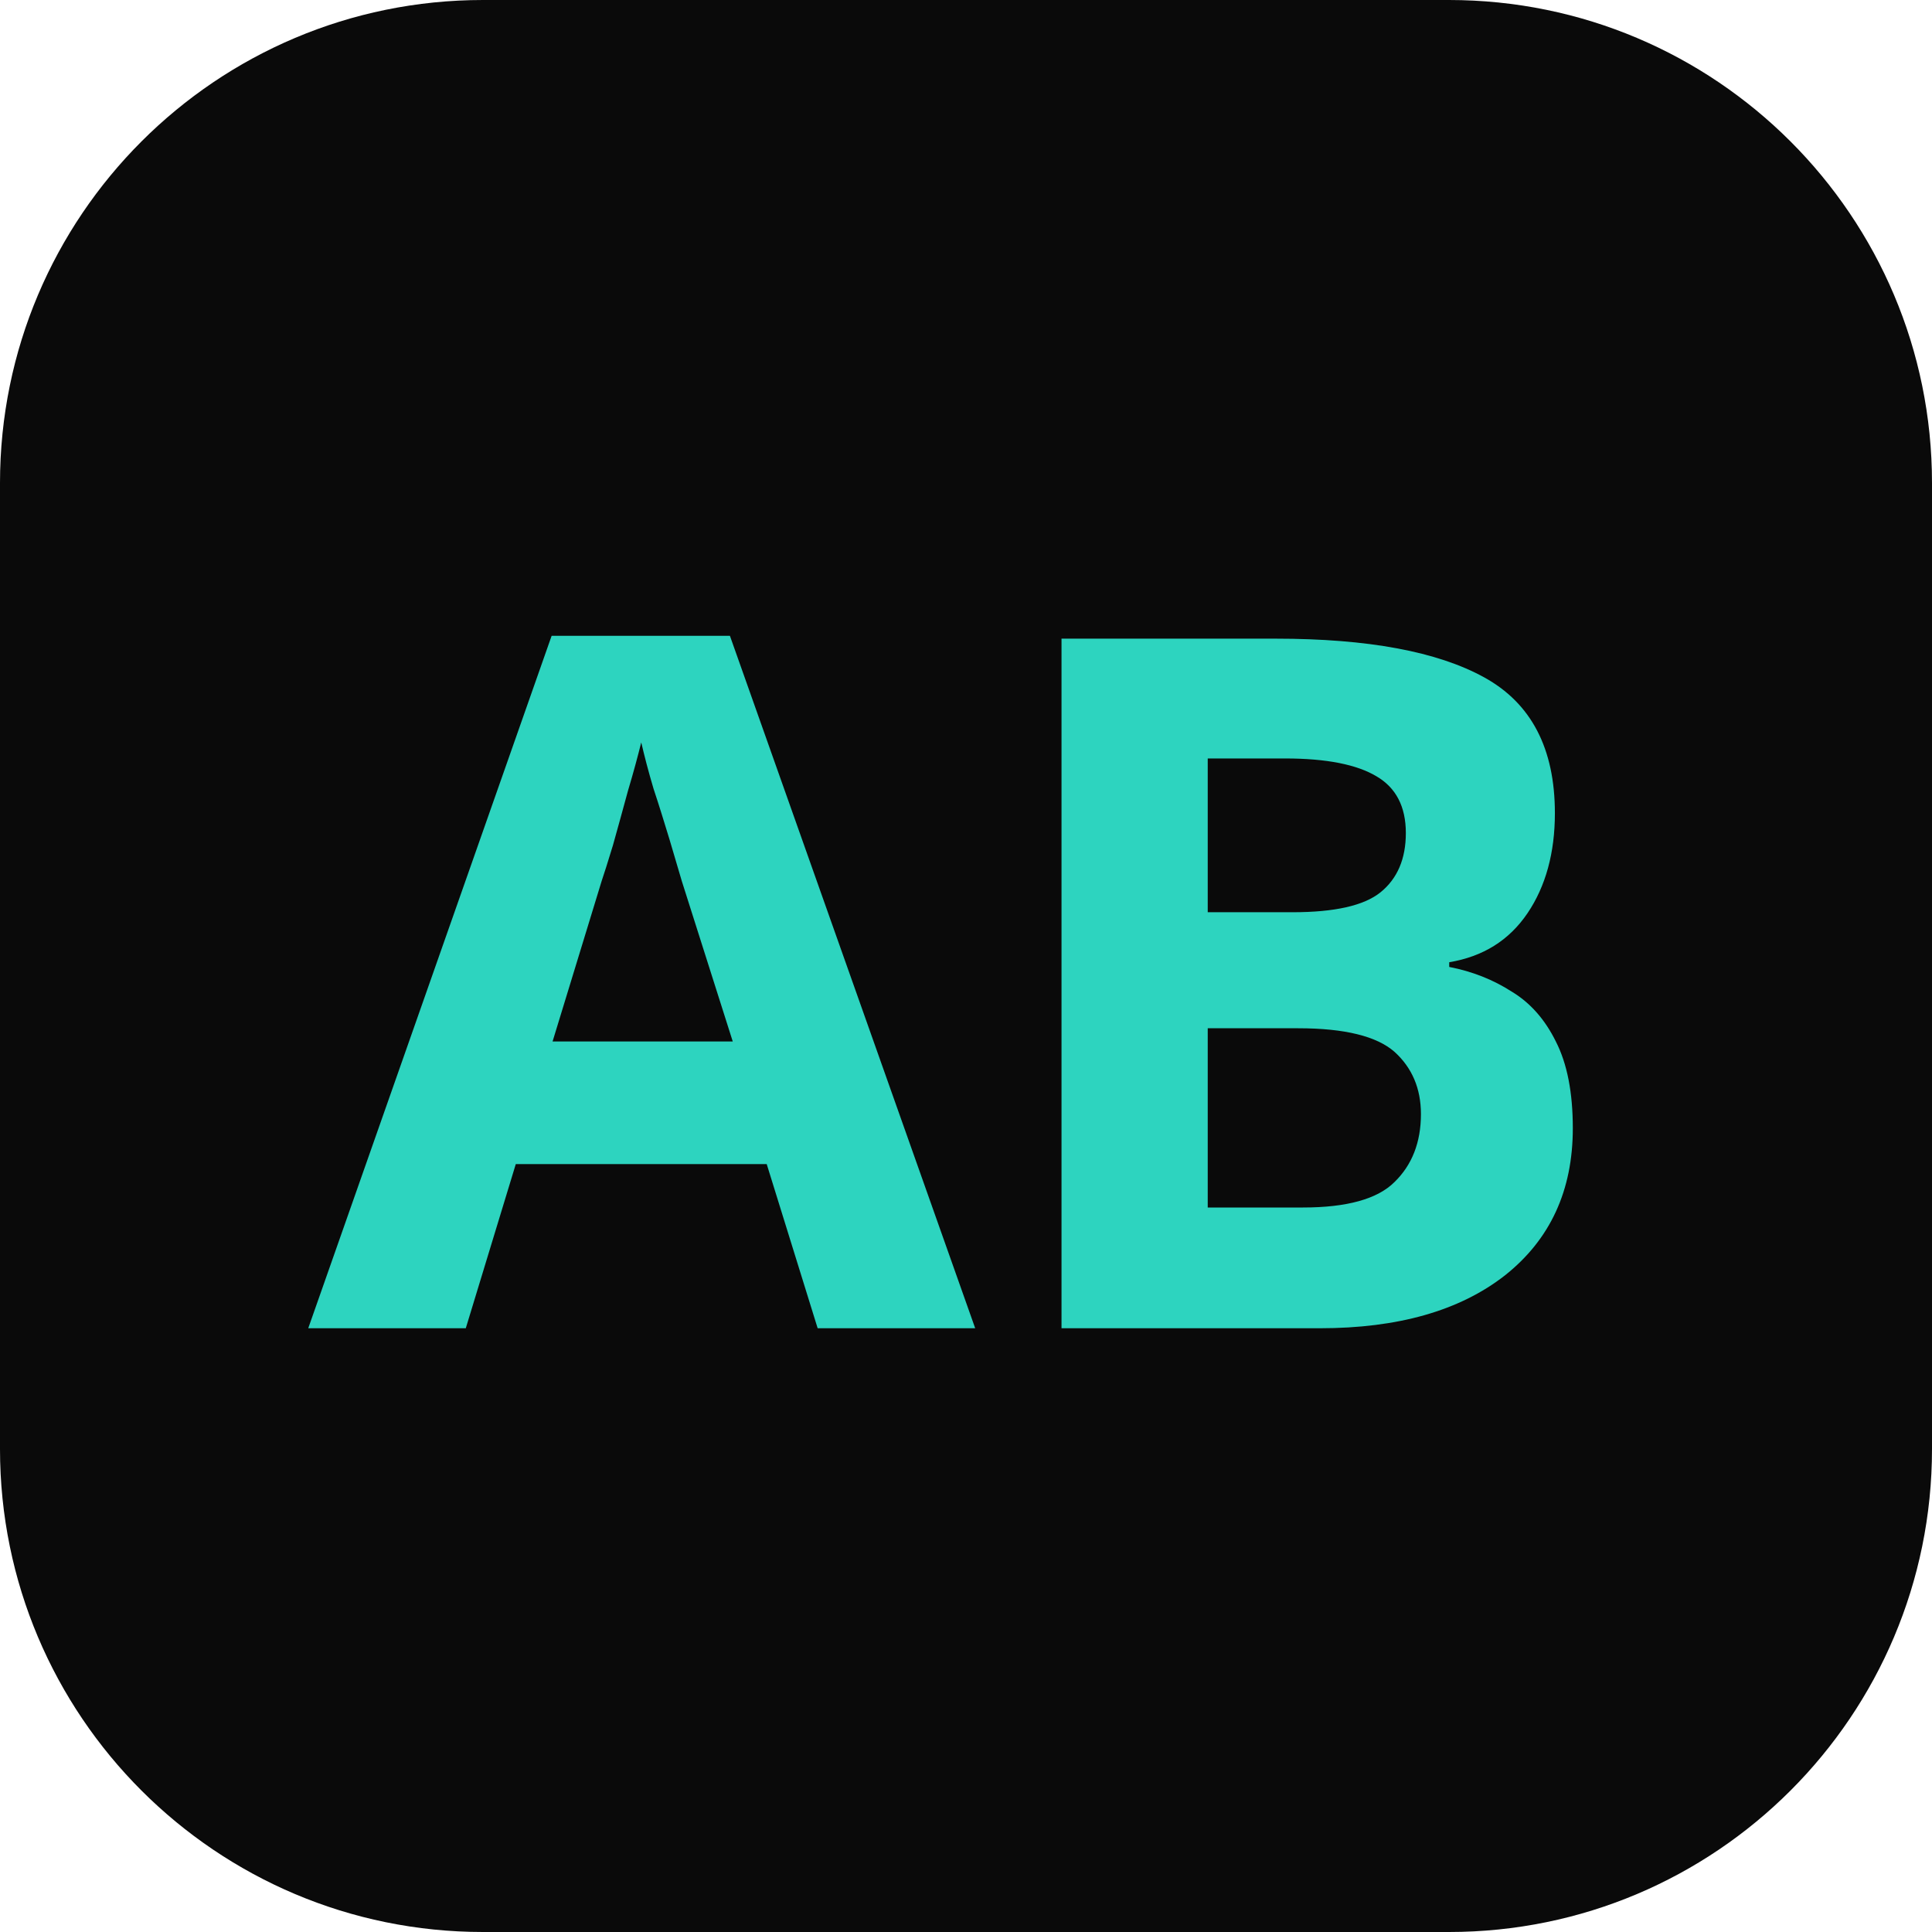
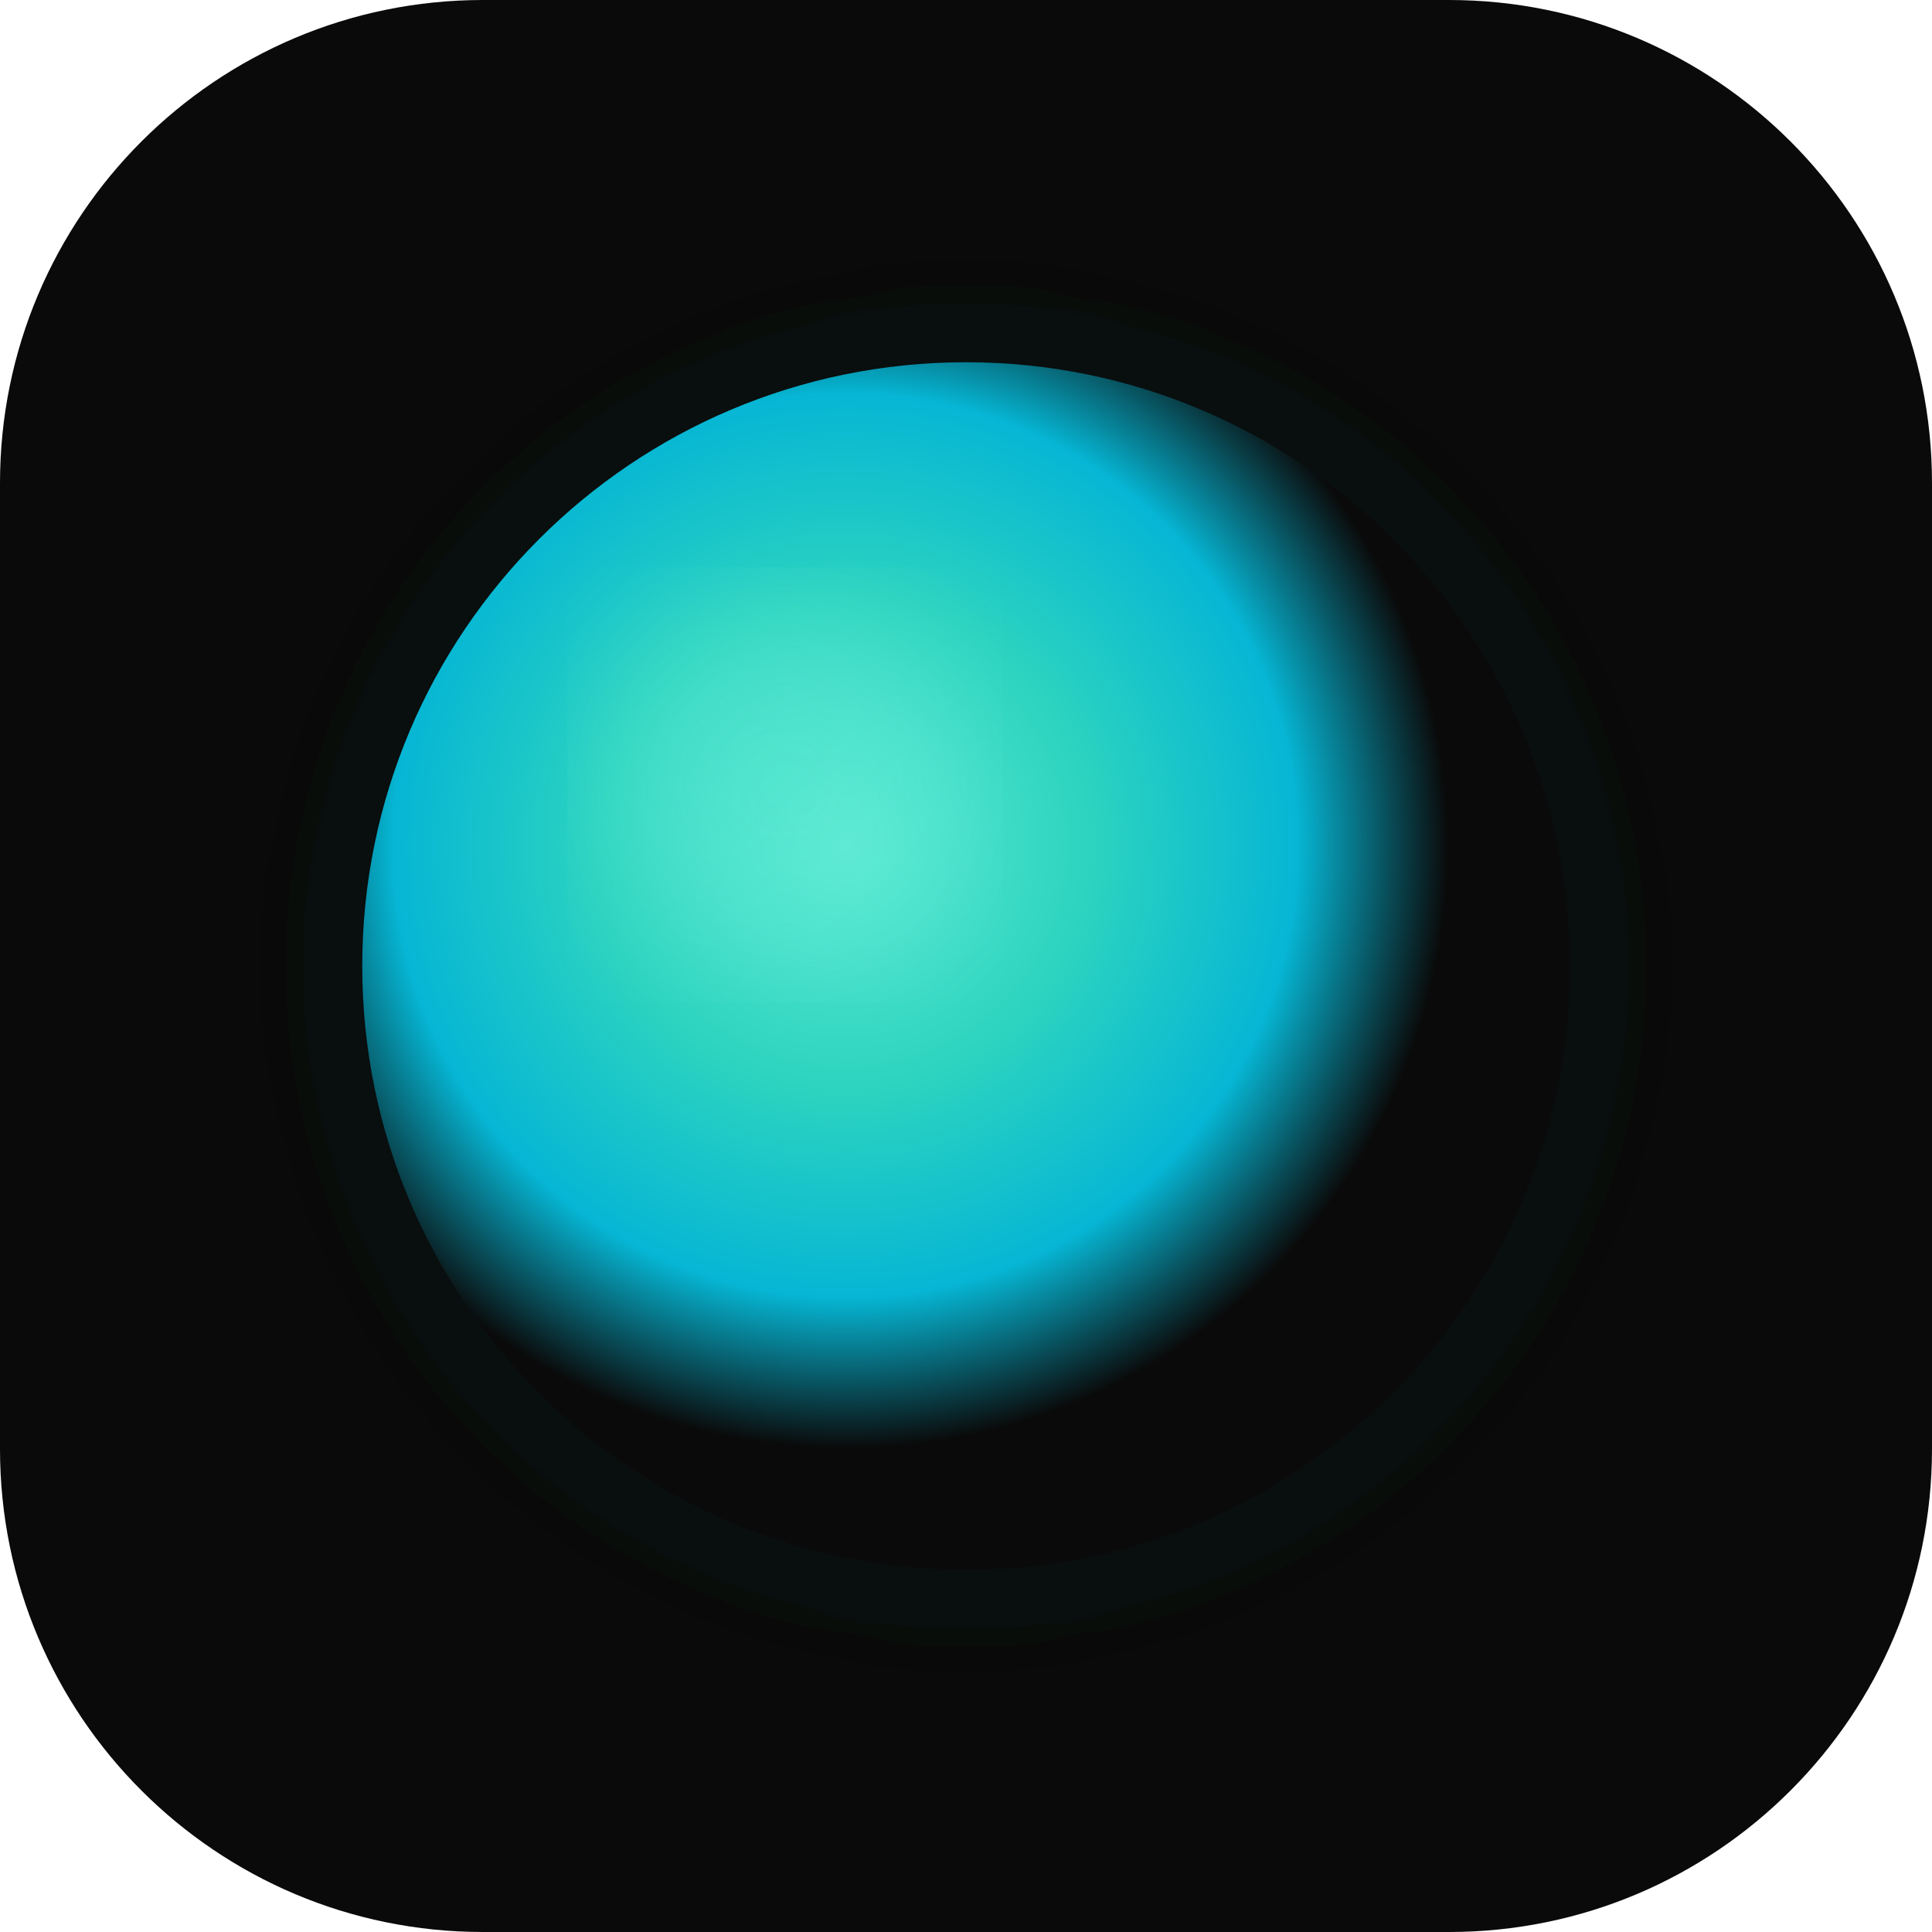
<svg xmlns="http://www.w3.org/2000/svg" viewBox="0 0 32 32">
+   <defs>
+     <radialGradient id="orb" cx="40%" cy="40%" r="50%">
+       <stop offset="0%" stop-color="#5eead4" />
+       <stop offset="40%" stop-color="#2dd4bf" />
+       <stop offset="75%" stop-color="#06b6d4" />
+       <stop offset="100%" stop-color="#0a0a0a" />
+     </radialGradient>
+     <radialGradient id="glow" cx="50%" cy="50%" r="50%">
+       <stop offset="0%" stop-color="#2dd4bf" stop-opacity="0.3" />
+       <stop offset="100%" stop-color="#0a0a0a" stop-opacity="0" />
+     </radialGradient>
+     <filter id="blur">
+       <feGaussianBlur in="SourceGraphic" stdDeviation="1" />
+     </filter>
+   </defs>
  <rect width="32" height="32" rx="8" fill="#0a0a0a" />
-   <text x="16" y="22" text-anchor="middle" font-family="system-ui,sans-serif" font-weight="800" font-size="16" fill="#2dd4bf">AB</text>
+   <circle cx="16" cy="16" r="14" fill="url(#glow)" filter="url(#blur)" />
+   <circle cx="16" cy="16" r="10" fill="url(#orb)" />
+   <circle cx="13" cy="13" r="3" fill="#5eead4" opacity="0.4" filter="url(#blur)" />
</svg>
